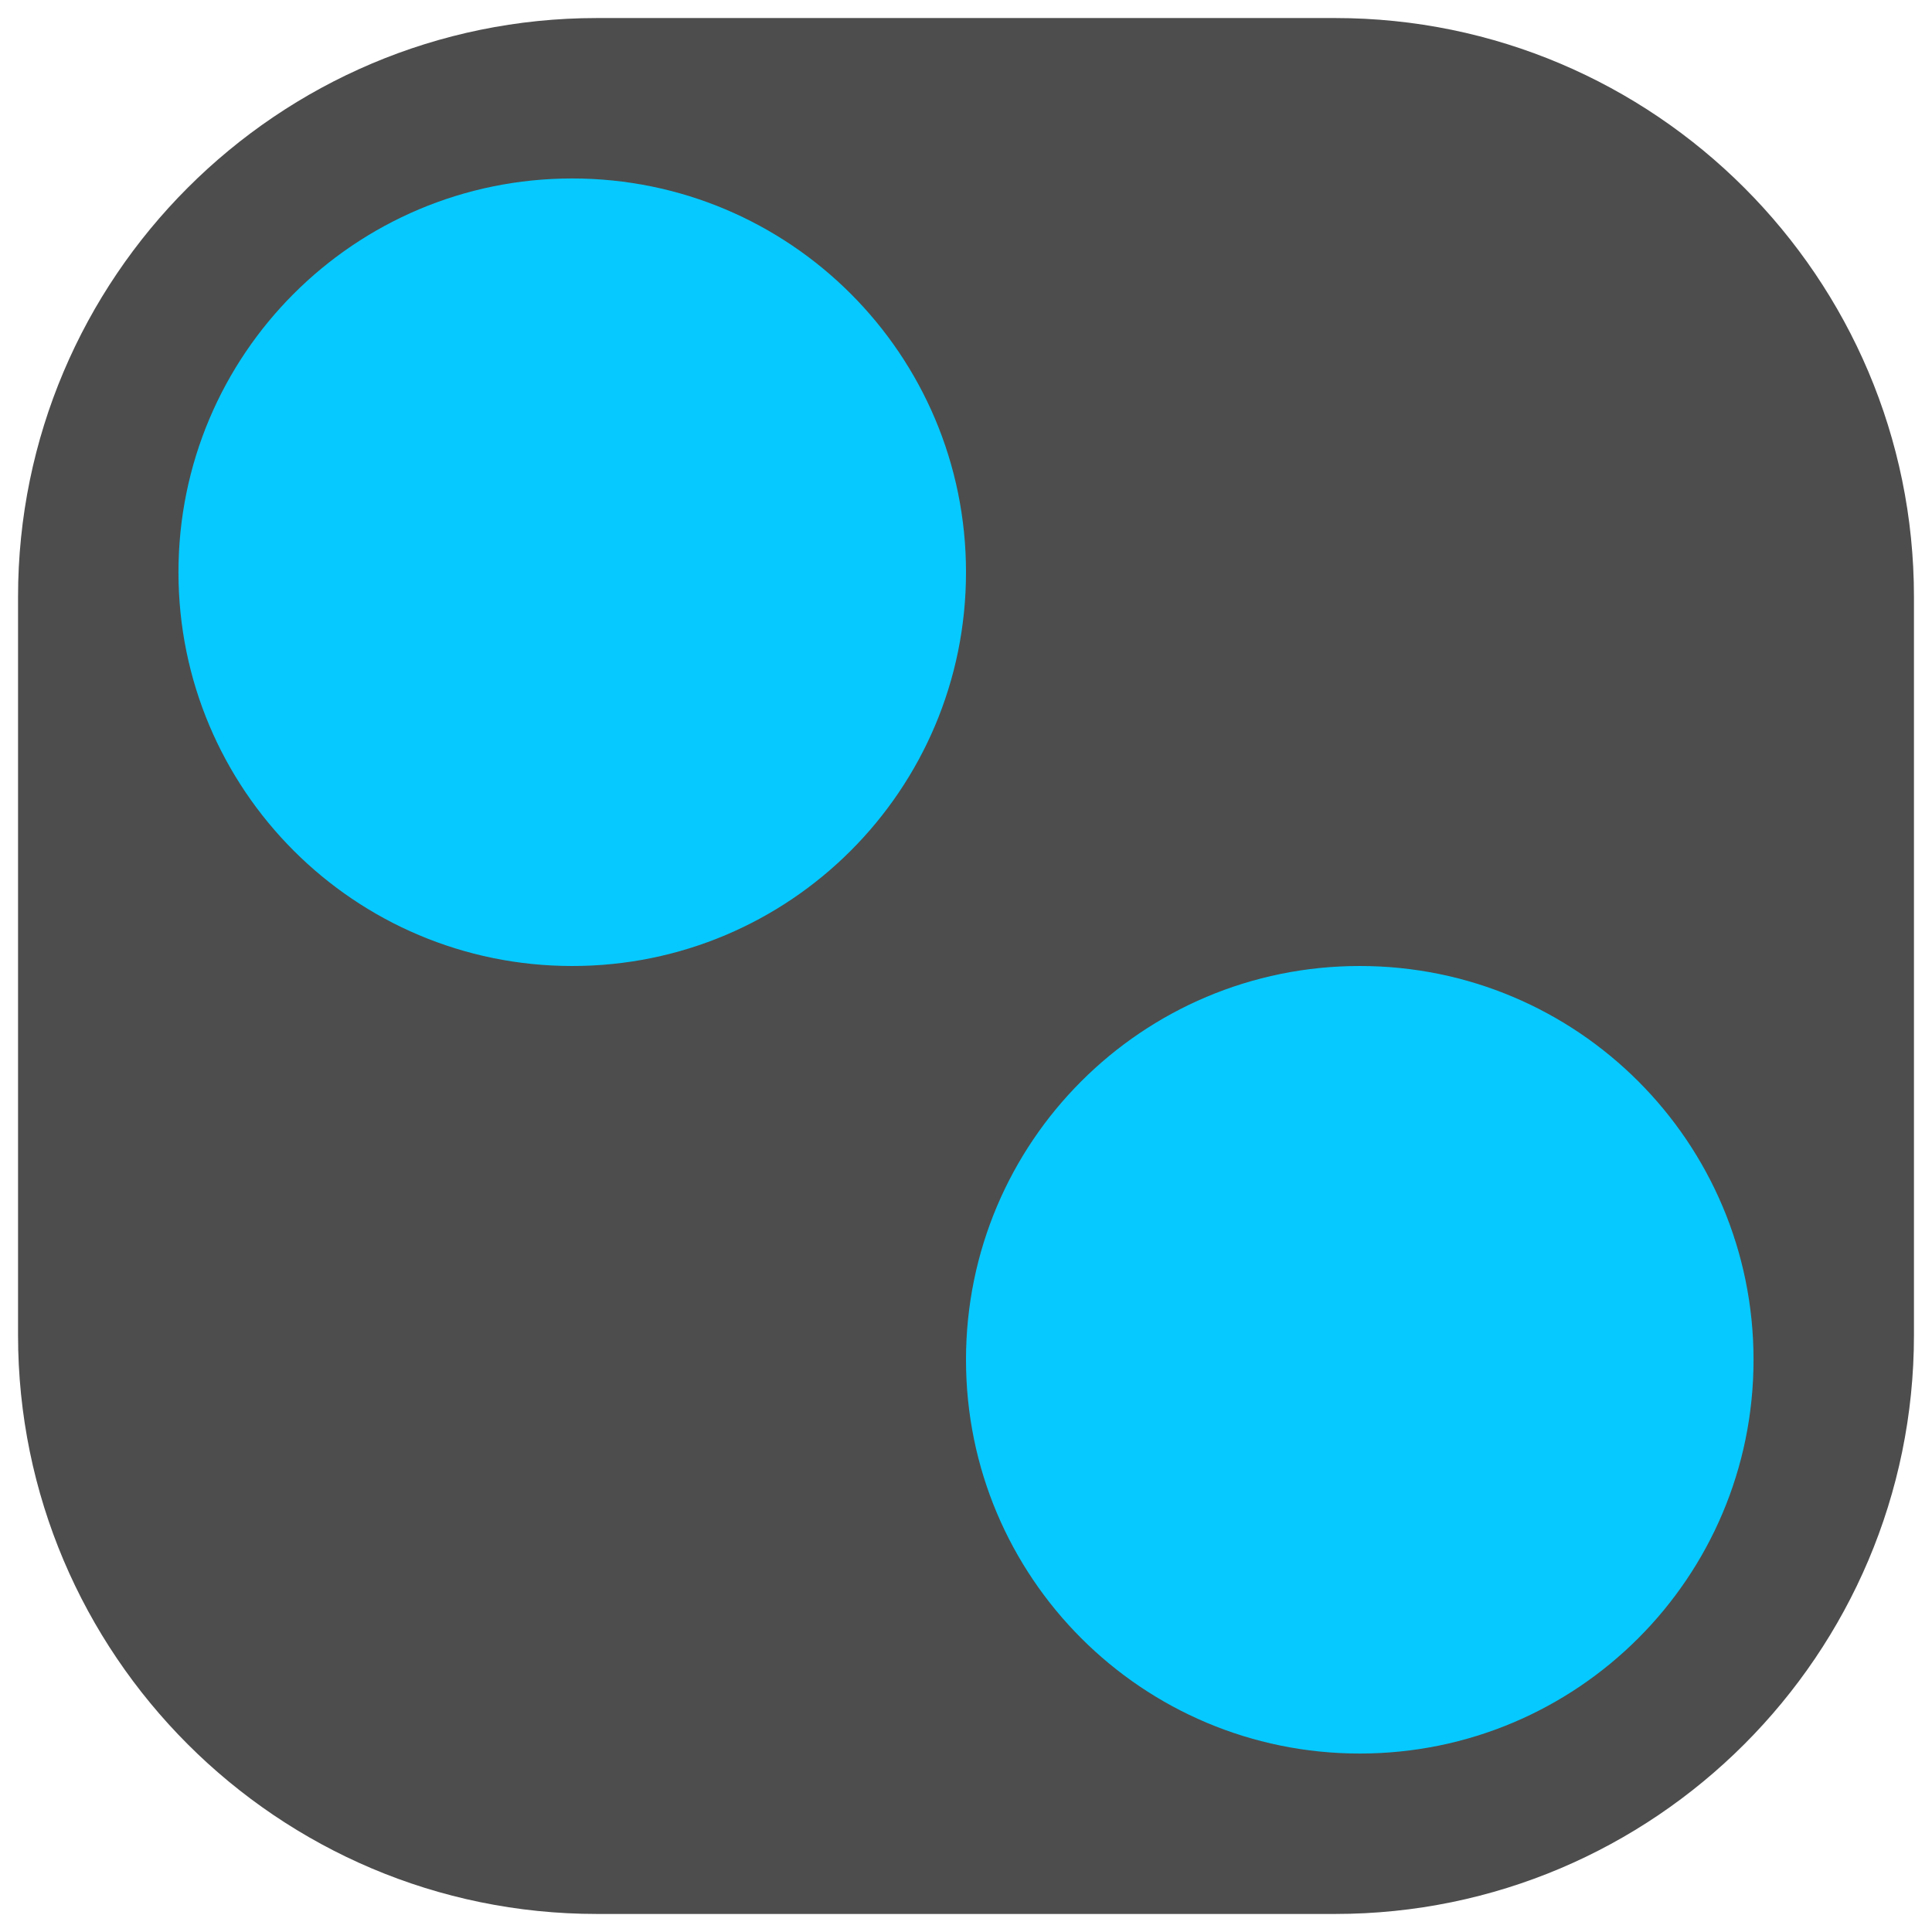
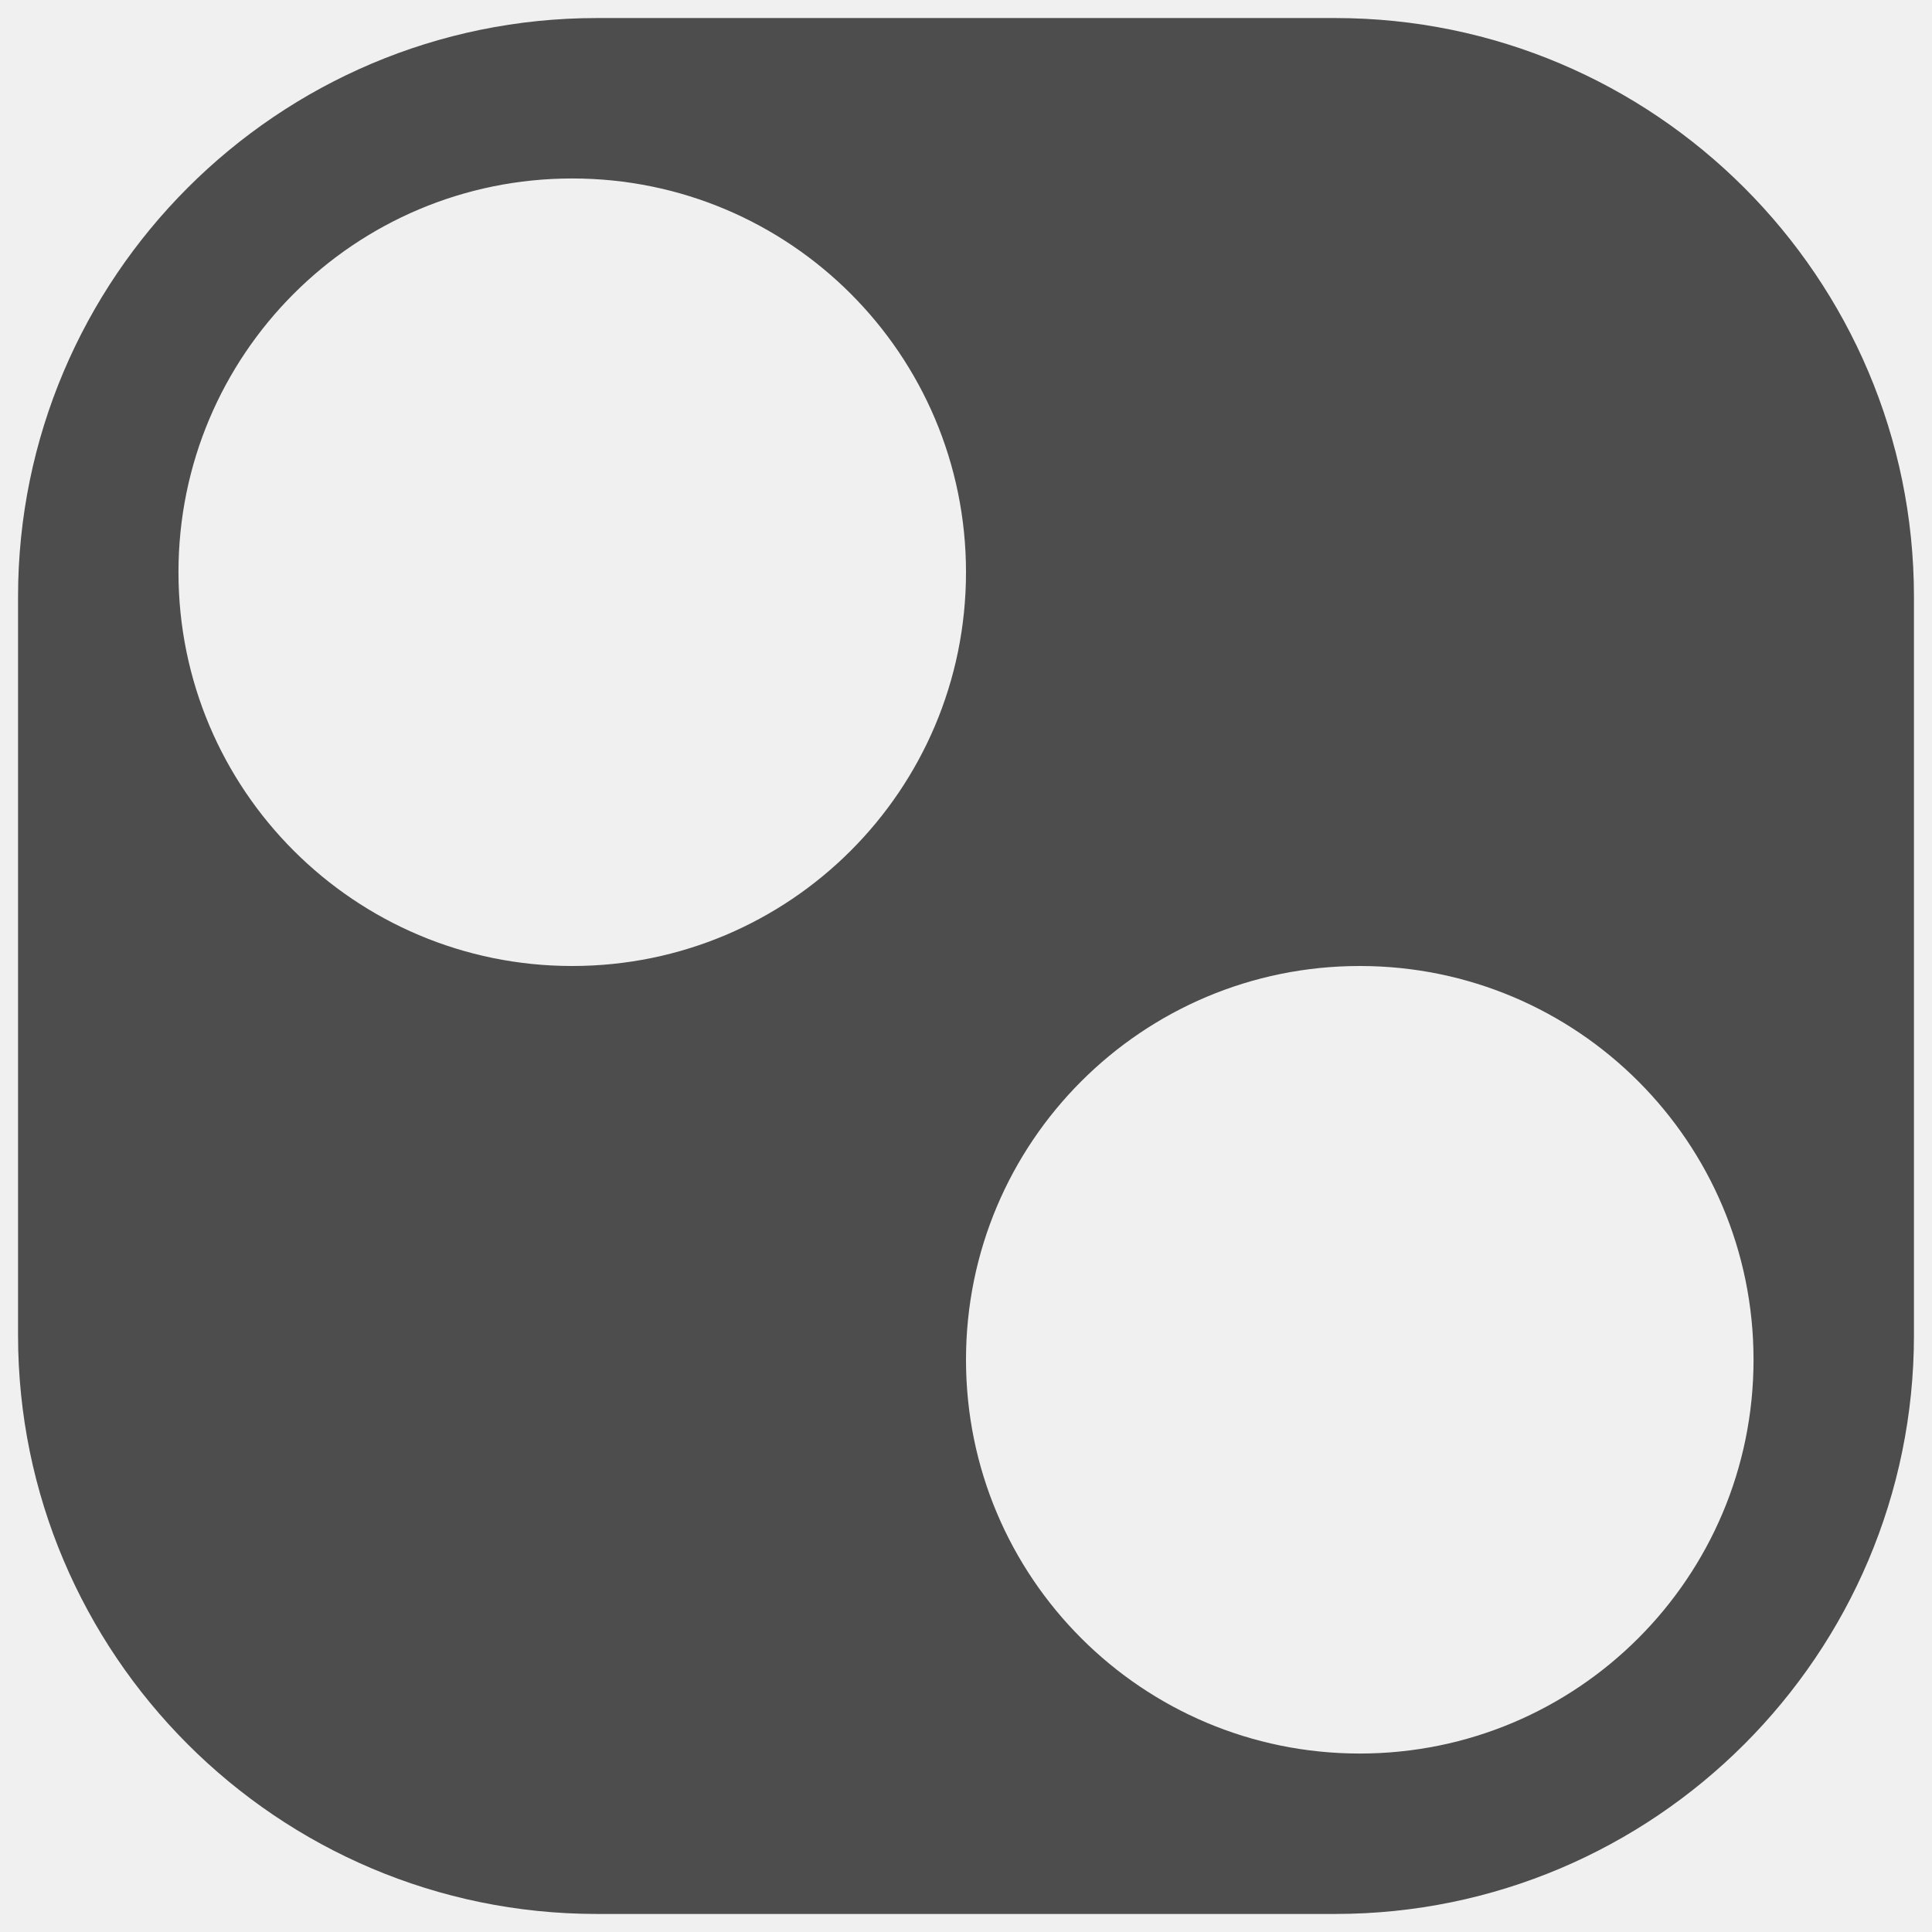
<svg xmlns="http://www.w3.org/2000/svg" version="1.1" width="300" height="300" viewBox="0 0 300 300">
-   <rect x="0" y="0" width="300" height="300" fill="#ffffff" />
  <g id="widget" transform="matrix(1,0,0,1,150,150)">
-     <path d="M57.327,147.198 L-57.327,147.198 C-106.89,147.198 -147.198,106.89 -147.198,57.327 L-147.198,-57.327 C-147.198,-106.89 -106.89,-147.198 -57.327,-147.198 L57.327,-147.198 C106.89,-147.198 147.198,-106.89 147.198,-57.327 L147.198,57.327 C147.198,106.89 106.89,147.198 57.327,147.198 Z" fill="#4d4d4d" fill-opacity="1" />
-     <path d="M-61.144,9.43391e-07 L-61.144,9.43391e-07 C-94.934,9.43391e-07 -122.288,-27.354 -122.288,-61.144 L-122.288,-61.144 C-122.288,-94.934 -94.934,-122.288 -61.144,-122.288 L-61.144,-122.288 C-27.354,-122.288 1.88863e-06,-94.934 1.88863e-06,-61.144 L1.88863e-06,-61.144 C1.88863e-06,-27.354 -27.354,9.43391e-07 -61.144,9.43391e-07 Z" fill="#06caff" fill-opacity="1" />
-     <path d="M61.144,122.288 L61.144,122.288 C27.354,122.288 -1.4308e-14,94.934 -1.4308e-14,61.144 L-1.4308e-14,61.144 C-1.4308e-14,27.354 27.354,-8.59035e-15 61.144,-8.59035e-15 L61.144,-8.59035e-15 C94.934,-8.59035e-15 122.288,27.354 122.288,61.144 L122.288,61.144 C122.288,94.934 94.934,122.288 61.144,122.288 Z" fill="#06caff" fill-opacity="1" />
+     <path d="M57.327,147.198 C106.89,147.198 147.198,106.89 147.198,57.327 L147.198,-57.327 C147.198,-106.89 106.89,-147.198 57.327,-147.198 L-57.327,-147.198 C-106.89,-147.198 -147.198,-106.89 -147.198,-57.327 L-147.198,57.327 C-147.198,106.89 -106.89,147.198 -57.327,147.198 L57.327,147.198 Z M-61.144,9.43391e-07 C-94.934,9.43391e-07 -122.288,-27.354 -122.288,-61.144 C-122.288,-94.934 -94.934,-122.288 -61.144,-122.288 C-27.354,-122.288 1.88863e-06,-94.934 1.88863e-06,-61.144 C1.88863e-06,-27.354 -27.354,9.43391e-07 -61.144,9.43391e-07 Z M61.144,122.288 C27.354,122.288 0,94.934 0,61.144 C0,27.354 27.354,0 61.144,0 C94.934,0 122.288,27.354 122.288,61.144 C122.288,94.934 94.934,122.288 61.144,122.288 Z" fill="#4d4d4d" fill-opacity="1" />
  </g>
</svg>
